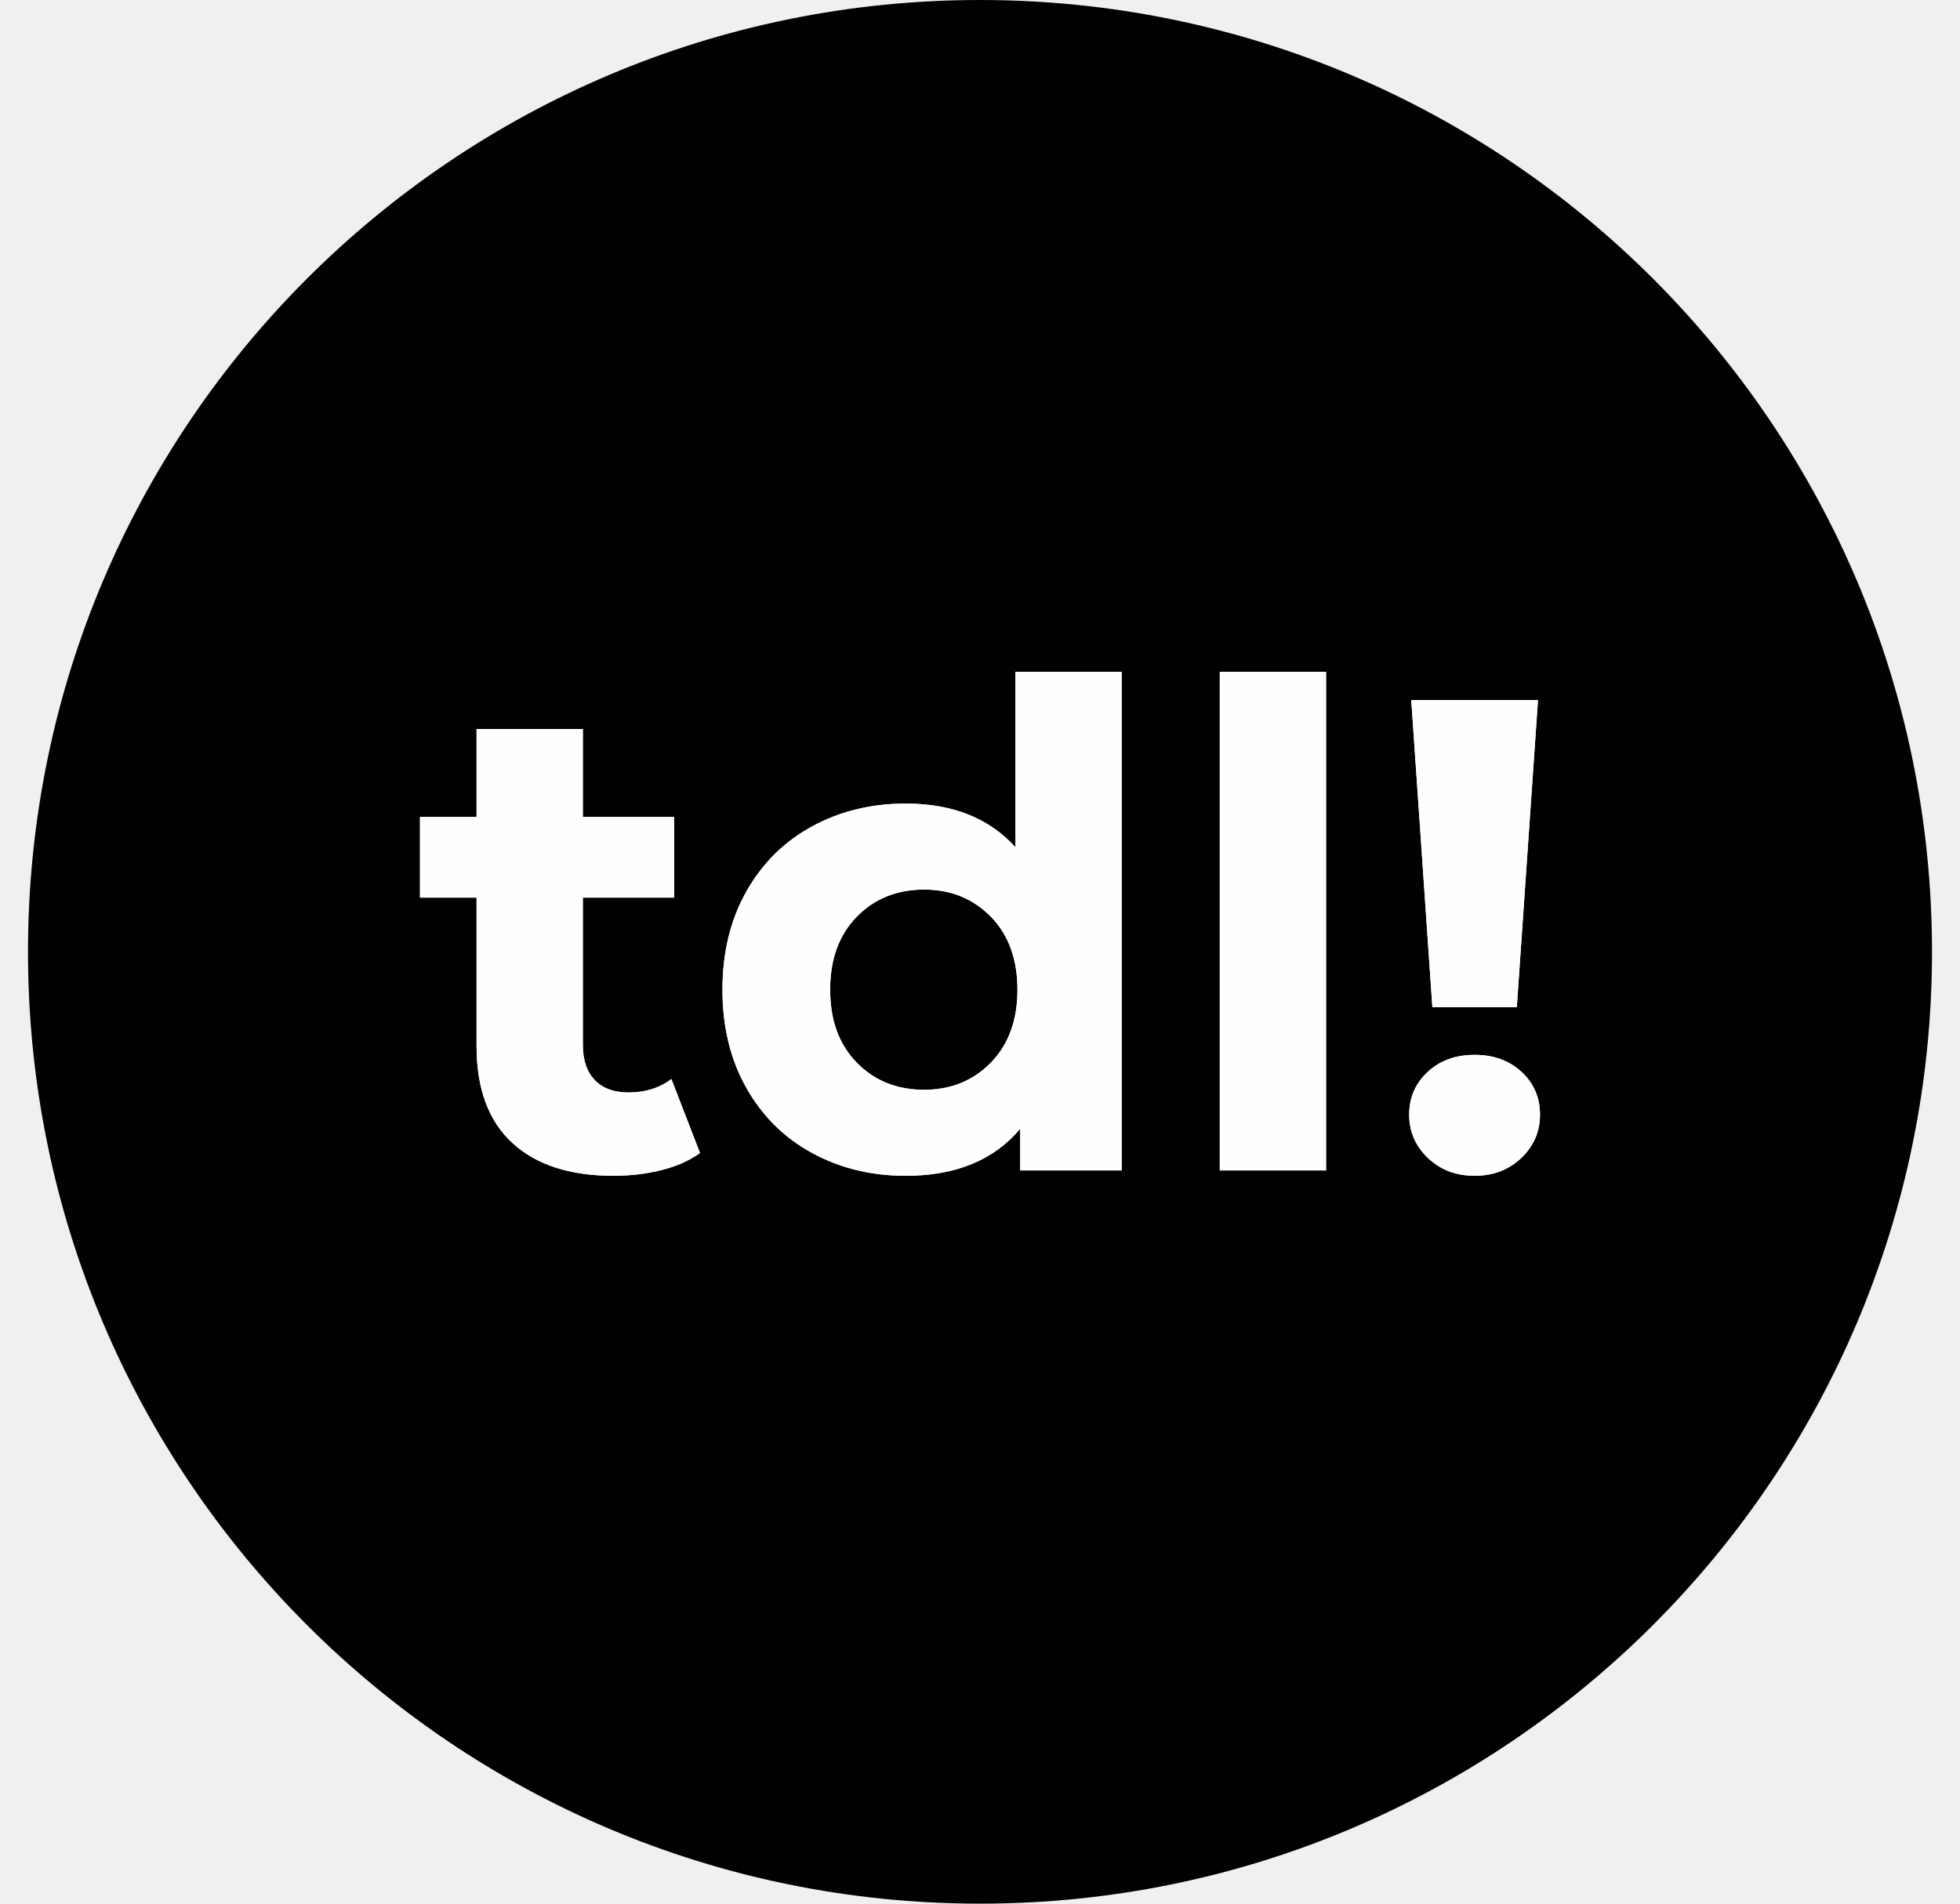
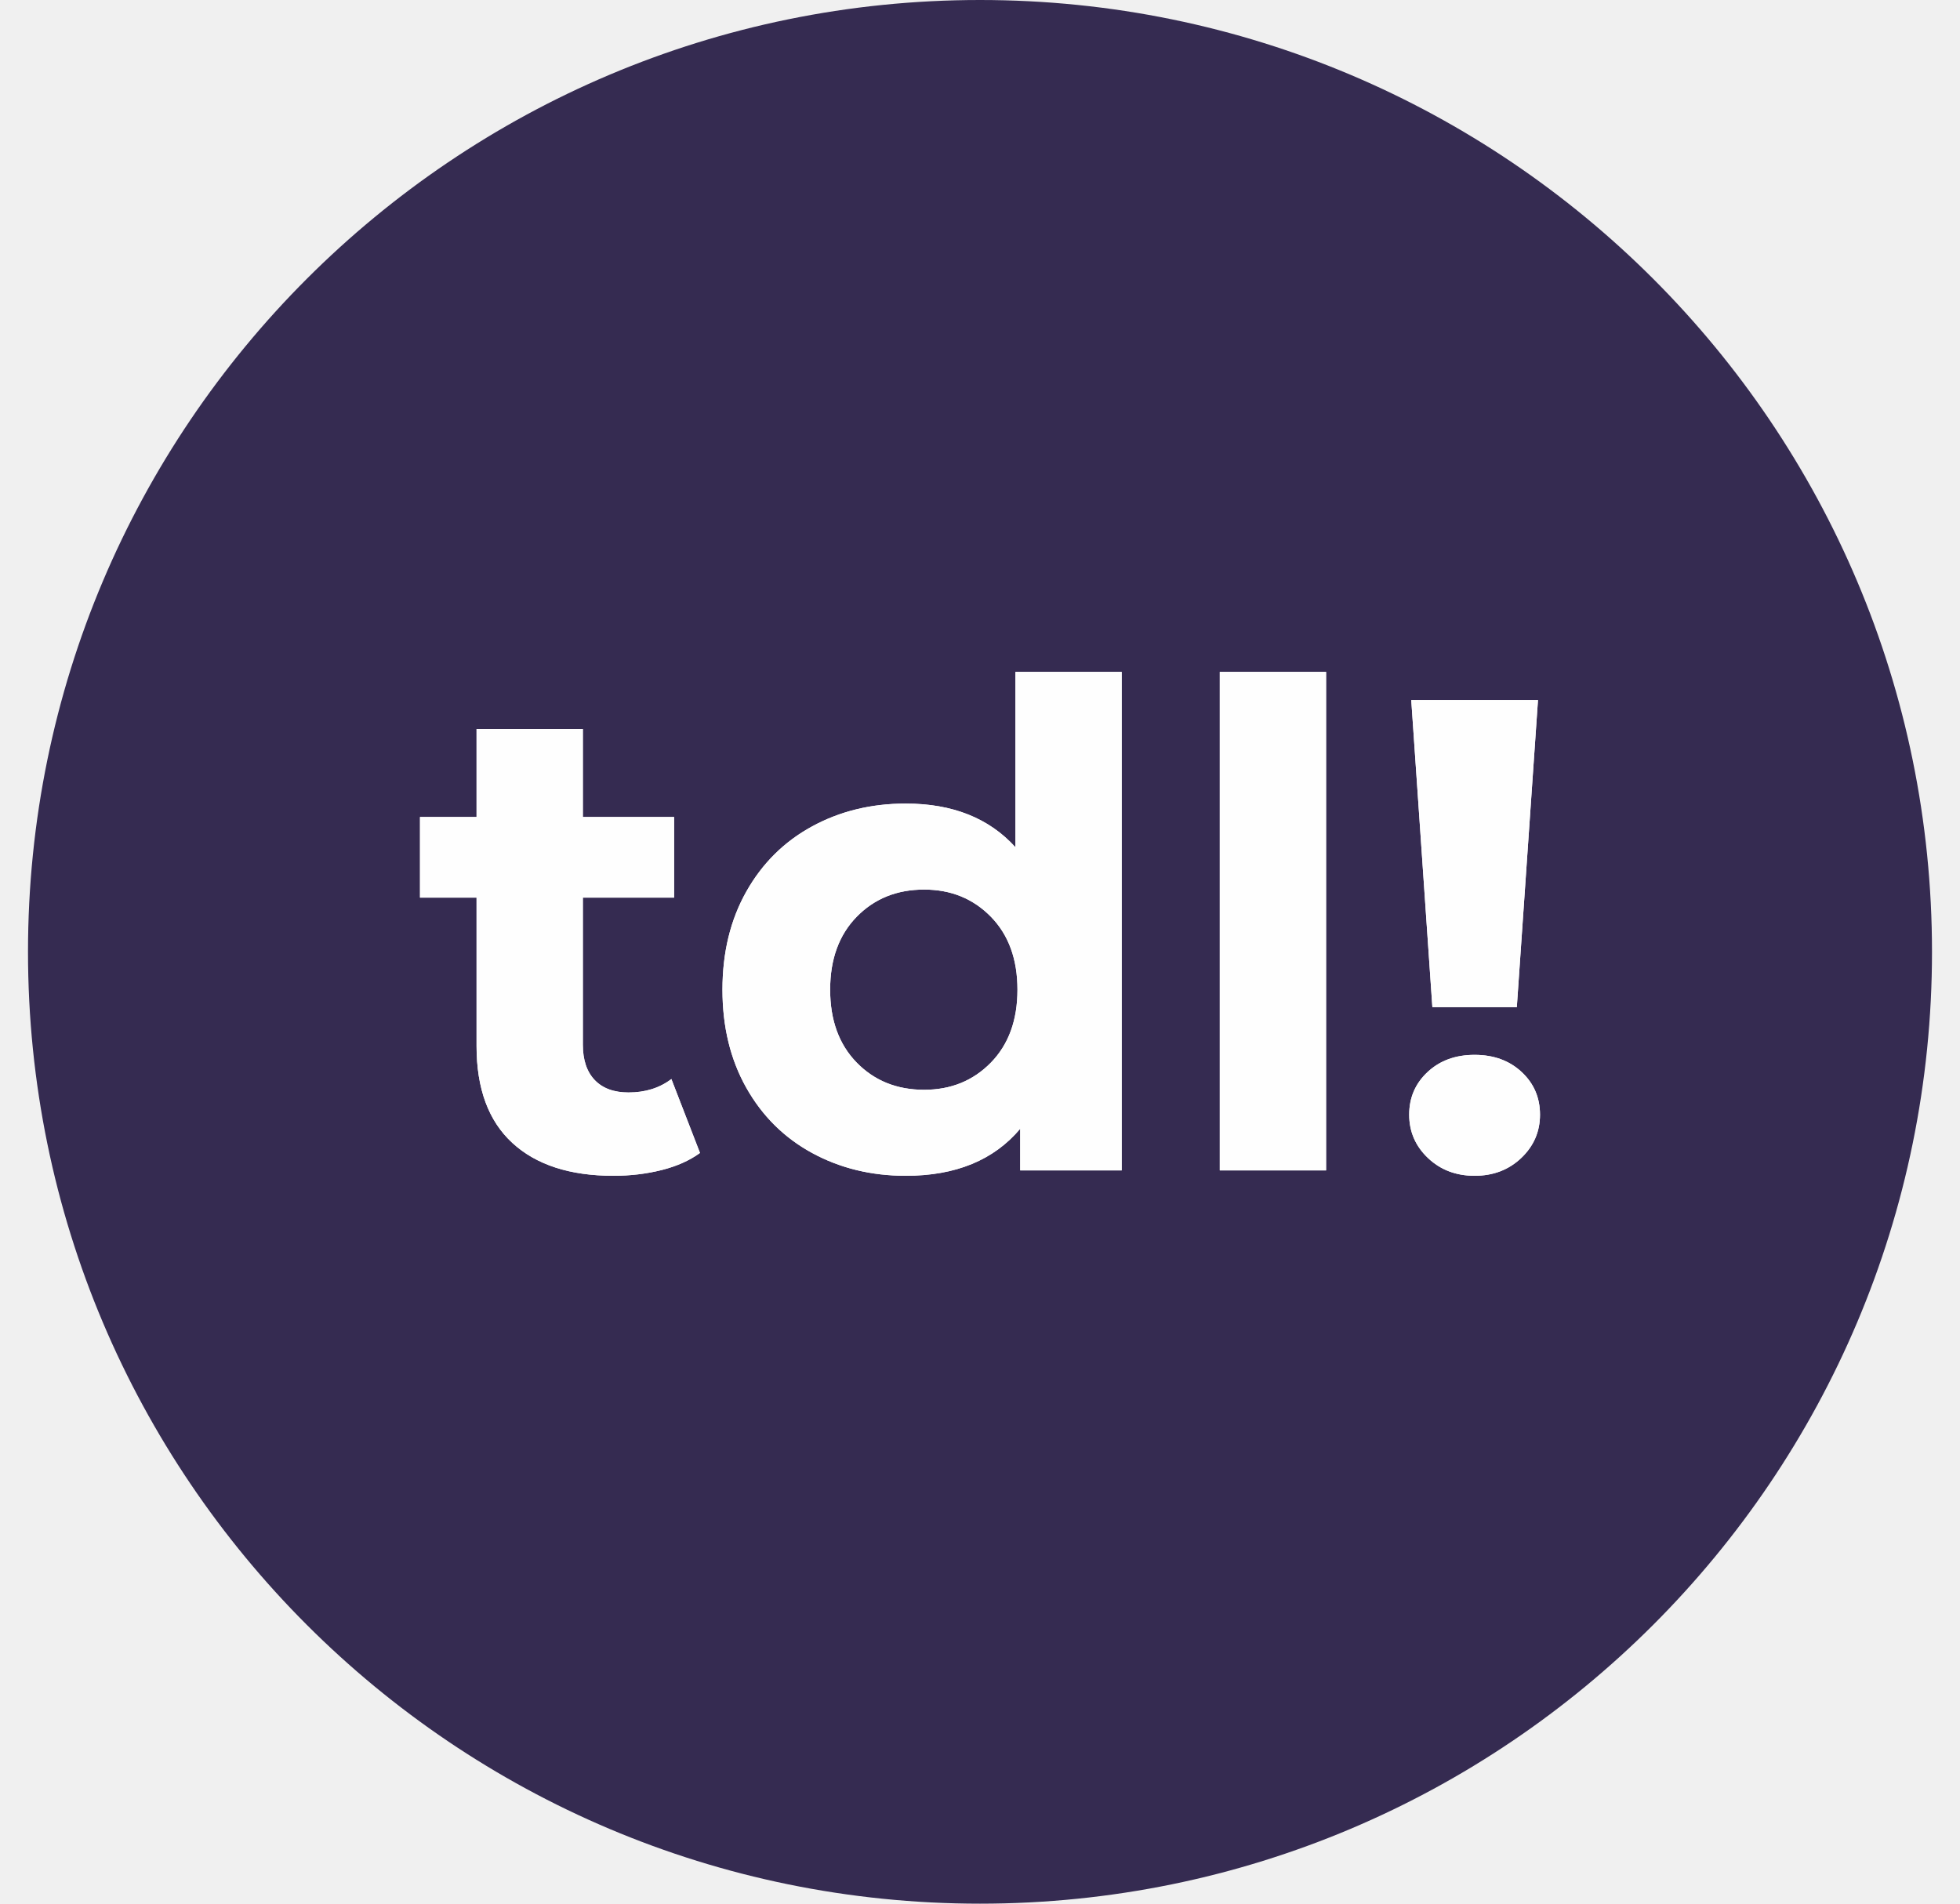
<svg xmlns="http://www.w3.org/2000/svg" xmlns:xlink="http://www.w3.org/1999/xlink" width="35px" height="34px" viewBox="0 0 35 34" version="1.1">
  <defs>
    <path d="M12.5,20.592 C12.313,20.728 12.084,20.83 11.813,20.898 C11.541,20.966 11.255,21 10.955,21 C10.176,21 9.574,20.804 9.148,20.412 C8.723,20.02 8.51,19.444 8.51,18.684 L8.51,16.032 L7.5,16.032 L7.5,14.592 L8.51,14.592 L8.51,13.02 L10.408,13.02 L10.408,14.592 L12.038,14.592 L12.038,16.032 L10.408,16.032 L10.408,18.66 C10.408,18.932 10.479,19.142 10.62,19.29 C10.762,19.438 10.963,19.512 11.223,19.512 C11.523,19.512 11.778,19.432 11.989,19.272 L12.5,20.592 Z M20.03,12 L20.03,20.904 L18.218,20.904 L18.218,20.16 C17.747,20.72 17.066,21 16.174,21 C15.558,21 15,20.864 14.501,20.592 C14.002,20.32 13.611,19.932 13.327,19.428 C13.043,18.924 12.901,18.34 12.901,17.676 C12.901,17.012 13.043,16.428 13.327,15.924 C13.611,15.42 14.002,15.032 14.501,14.76 C15,14.488 15.558,14.352 16.174,14.352 C17.009,14.352 17.662,14.612 18.133,15.132 L18.133,12 L20.03,12 Z M16.502,19.464 C16.981,19.464 17.378,19.302 17.695,18.978 C18.011,18.654 18.169,18.22 18.169,17.676 C18.169,17.132 18.011,16.698 17.695,16.374 C17.378,16.05 16.981,15.888 16.502,15.888 C16.016,15.888 15.614,16.05 15.298,16.374 C14.982,16.698 14.824,17.132 14.824,17.676 C14.824,18.22 14.982,18.654 15.298,18.978 C15.614,19.302 16.016,19.464 16.502,19.464 Z M21.782,12 L23.68,12 L23.68,20.904 L21.782,20.904 L21.782,12 Z M25.201,12.504 L27.464,12.504 L27.086,17.988 L25.578,17.988 L25.201,12.504 Z M26.332,21 C26,21 25.722,20.894 25.499,20.682 C25.276,20.47 25.164,20.212 25.164,19.908 C25.164,19.604 25.274,19.35 25.493,19.146 C25.712,18.942 25.991,18.84 26.332,18.84 C26.673,18.84 26.953,18.942 27.172,19.146 C27.391,19.35 27.5,19.604 27.5,19.908 C27.5,20.212 27.388,20.47 27.165,20.682 C26.942,20.894 26.665,21 26.332,21 Z" id="path-1" />
  </defs>
  <g id="Welcome" stroke="none" stroke-width="1" fill="none" fill-rule="evenodd">
    <g id="Mobile-Portrait-Copy-2" transform="translate(-24, -21)">
      <g id="Group-47" transform="translate(24, 21)">
-         <circle id="Oval" fill="#010101" fill-rule="nonzero" cx="17.5" cy="17" r="17" />
+         <circle id="Oval" fill="#352B51" fill-rule="nonzero" cx="17.5" cy="17" r="17" />
        <g id="tdl!">
          <use fill="#FFFFFF" xlink:href="#path-1" />
          <use fill="#FEFEFE" xlink:href="#path-1" />
        </g>
      </g>
    </g>
  </g>
</svg>
